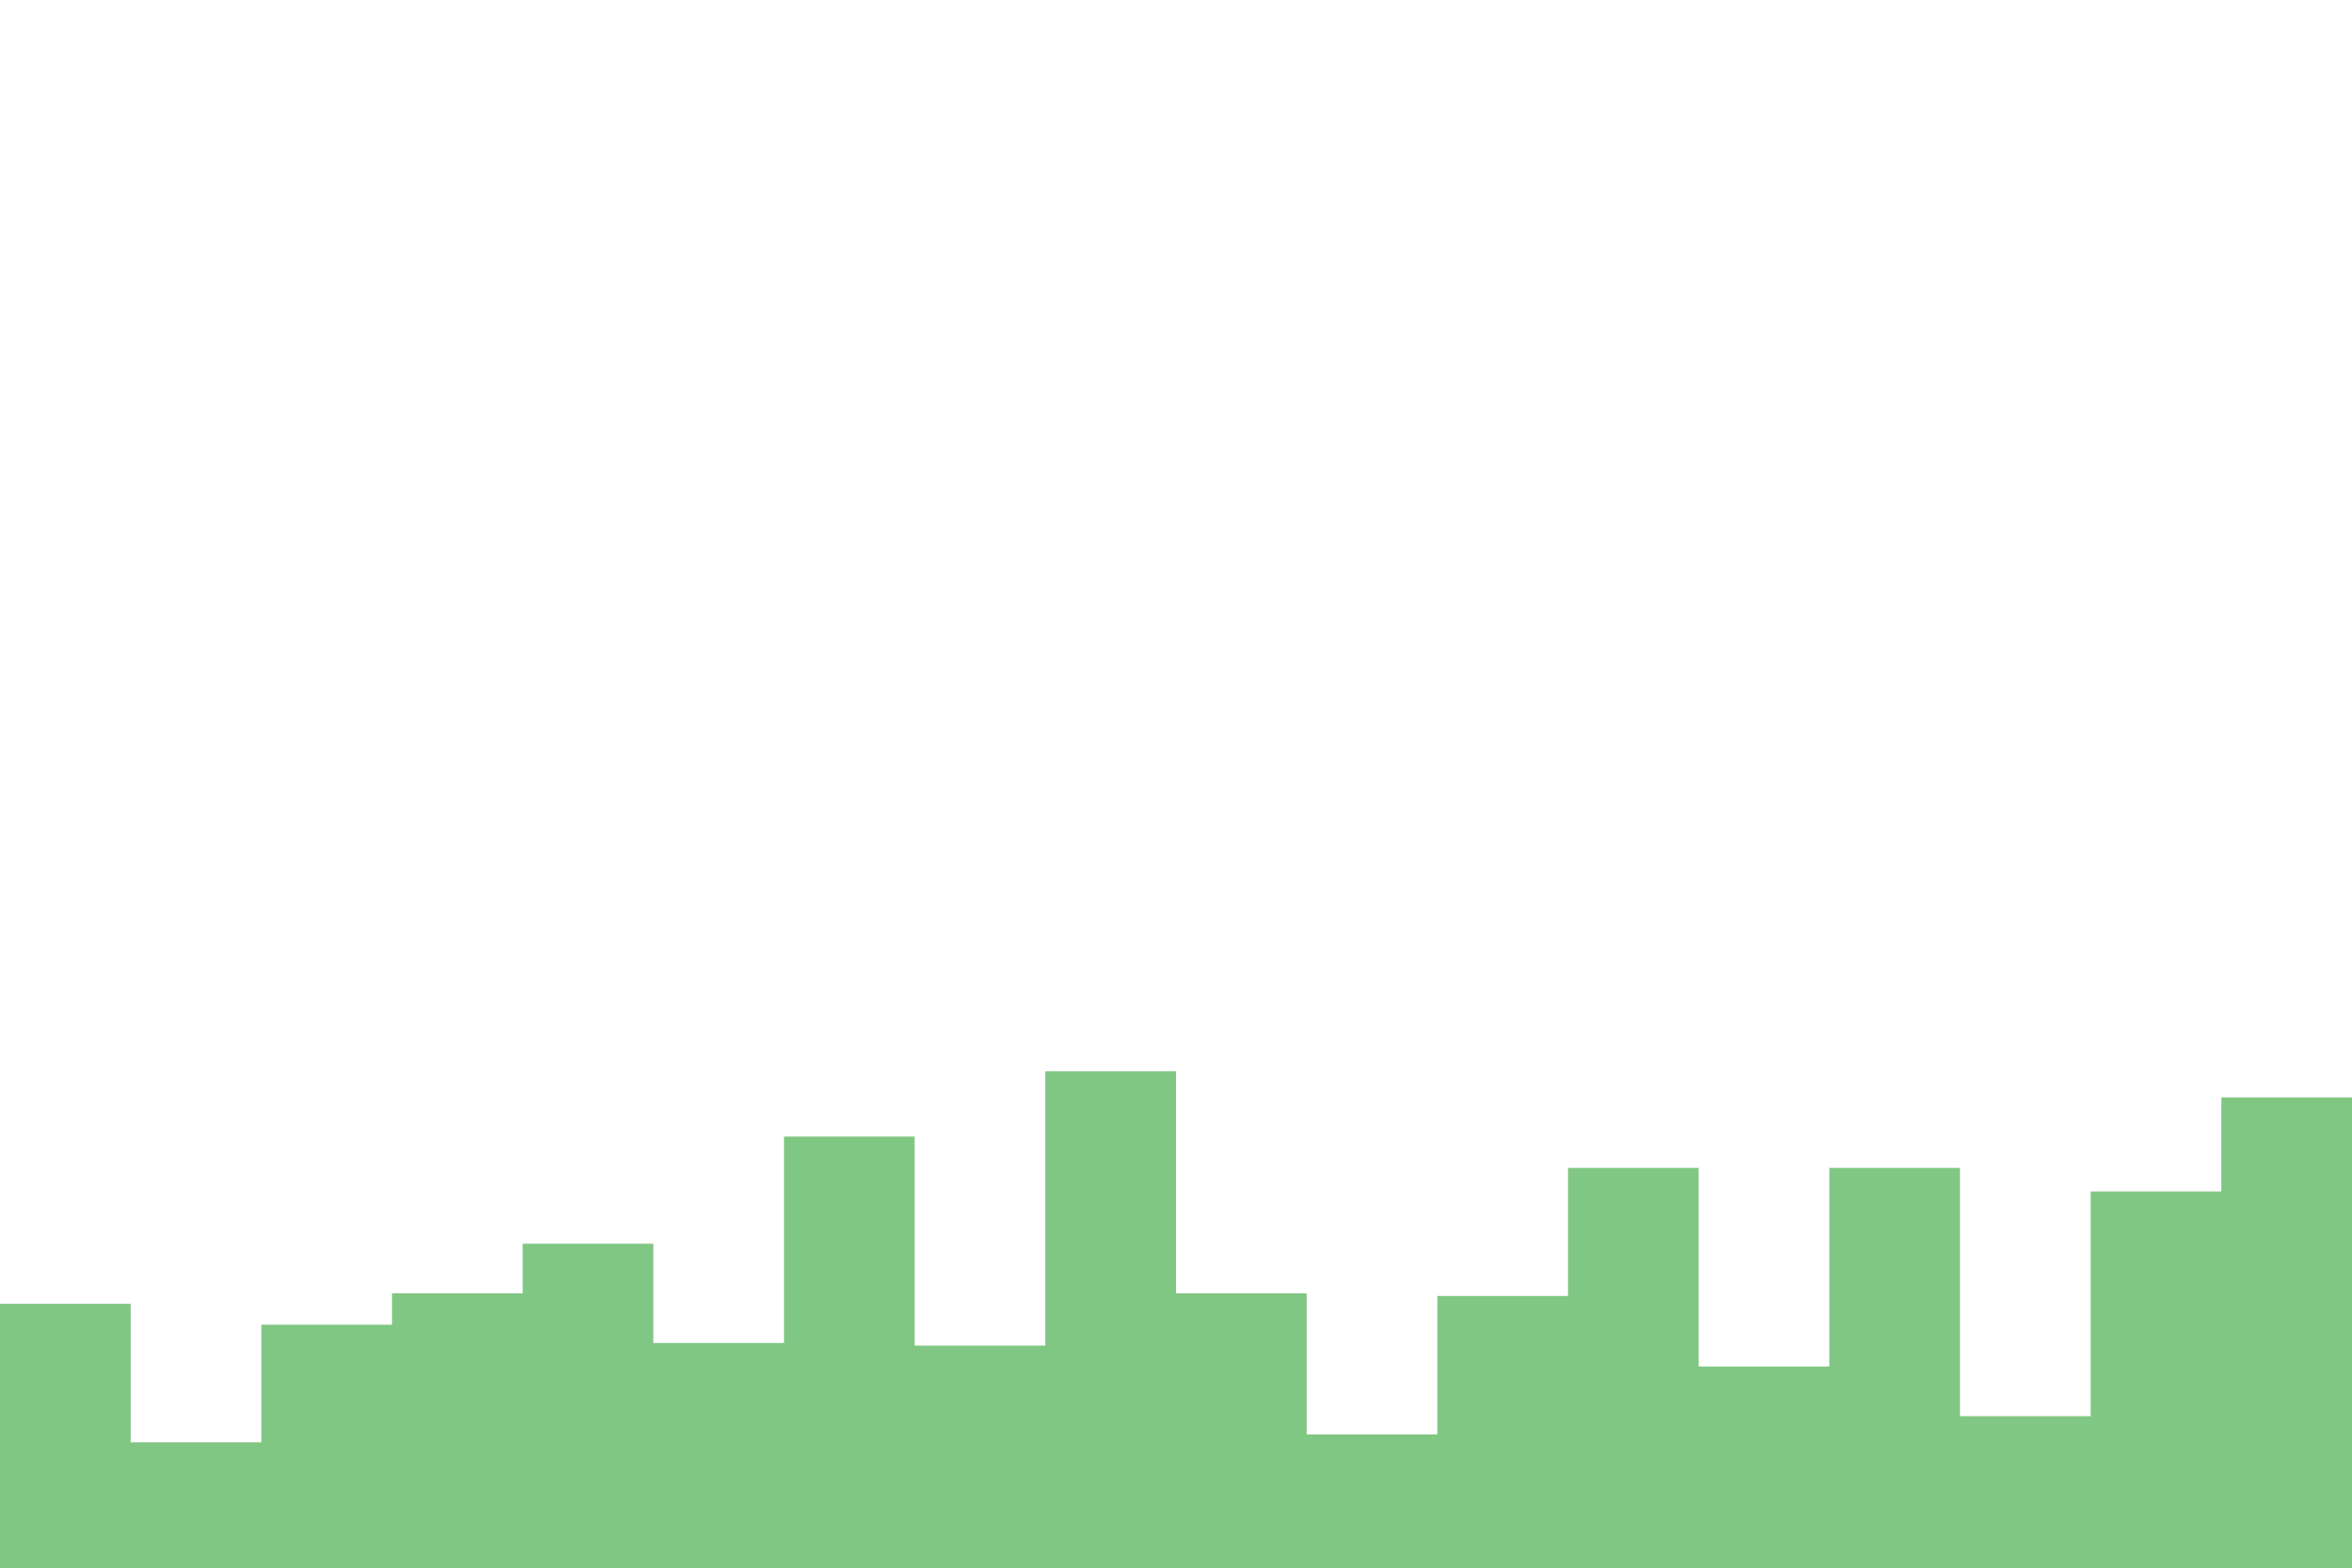
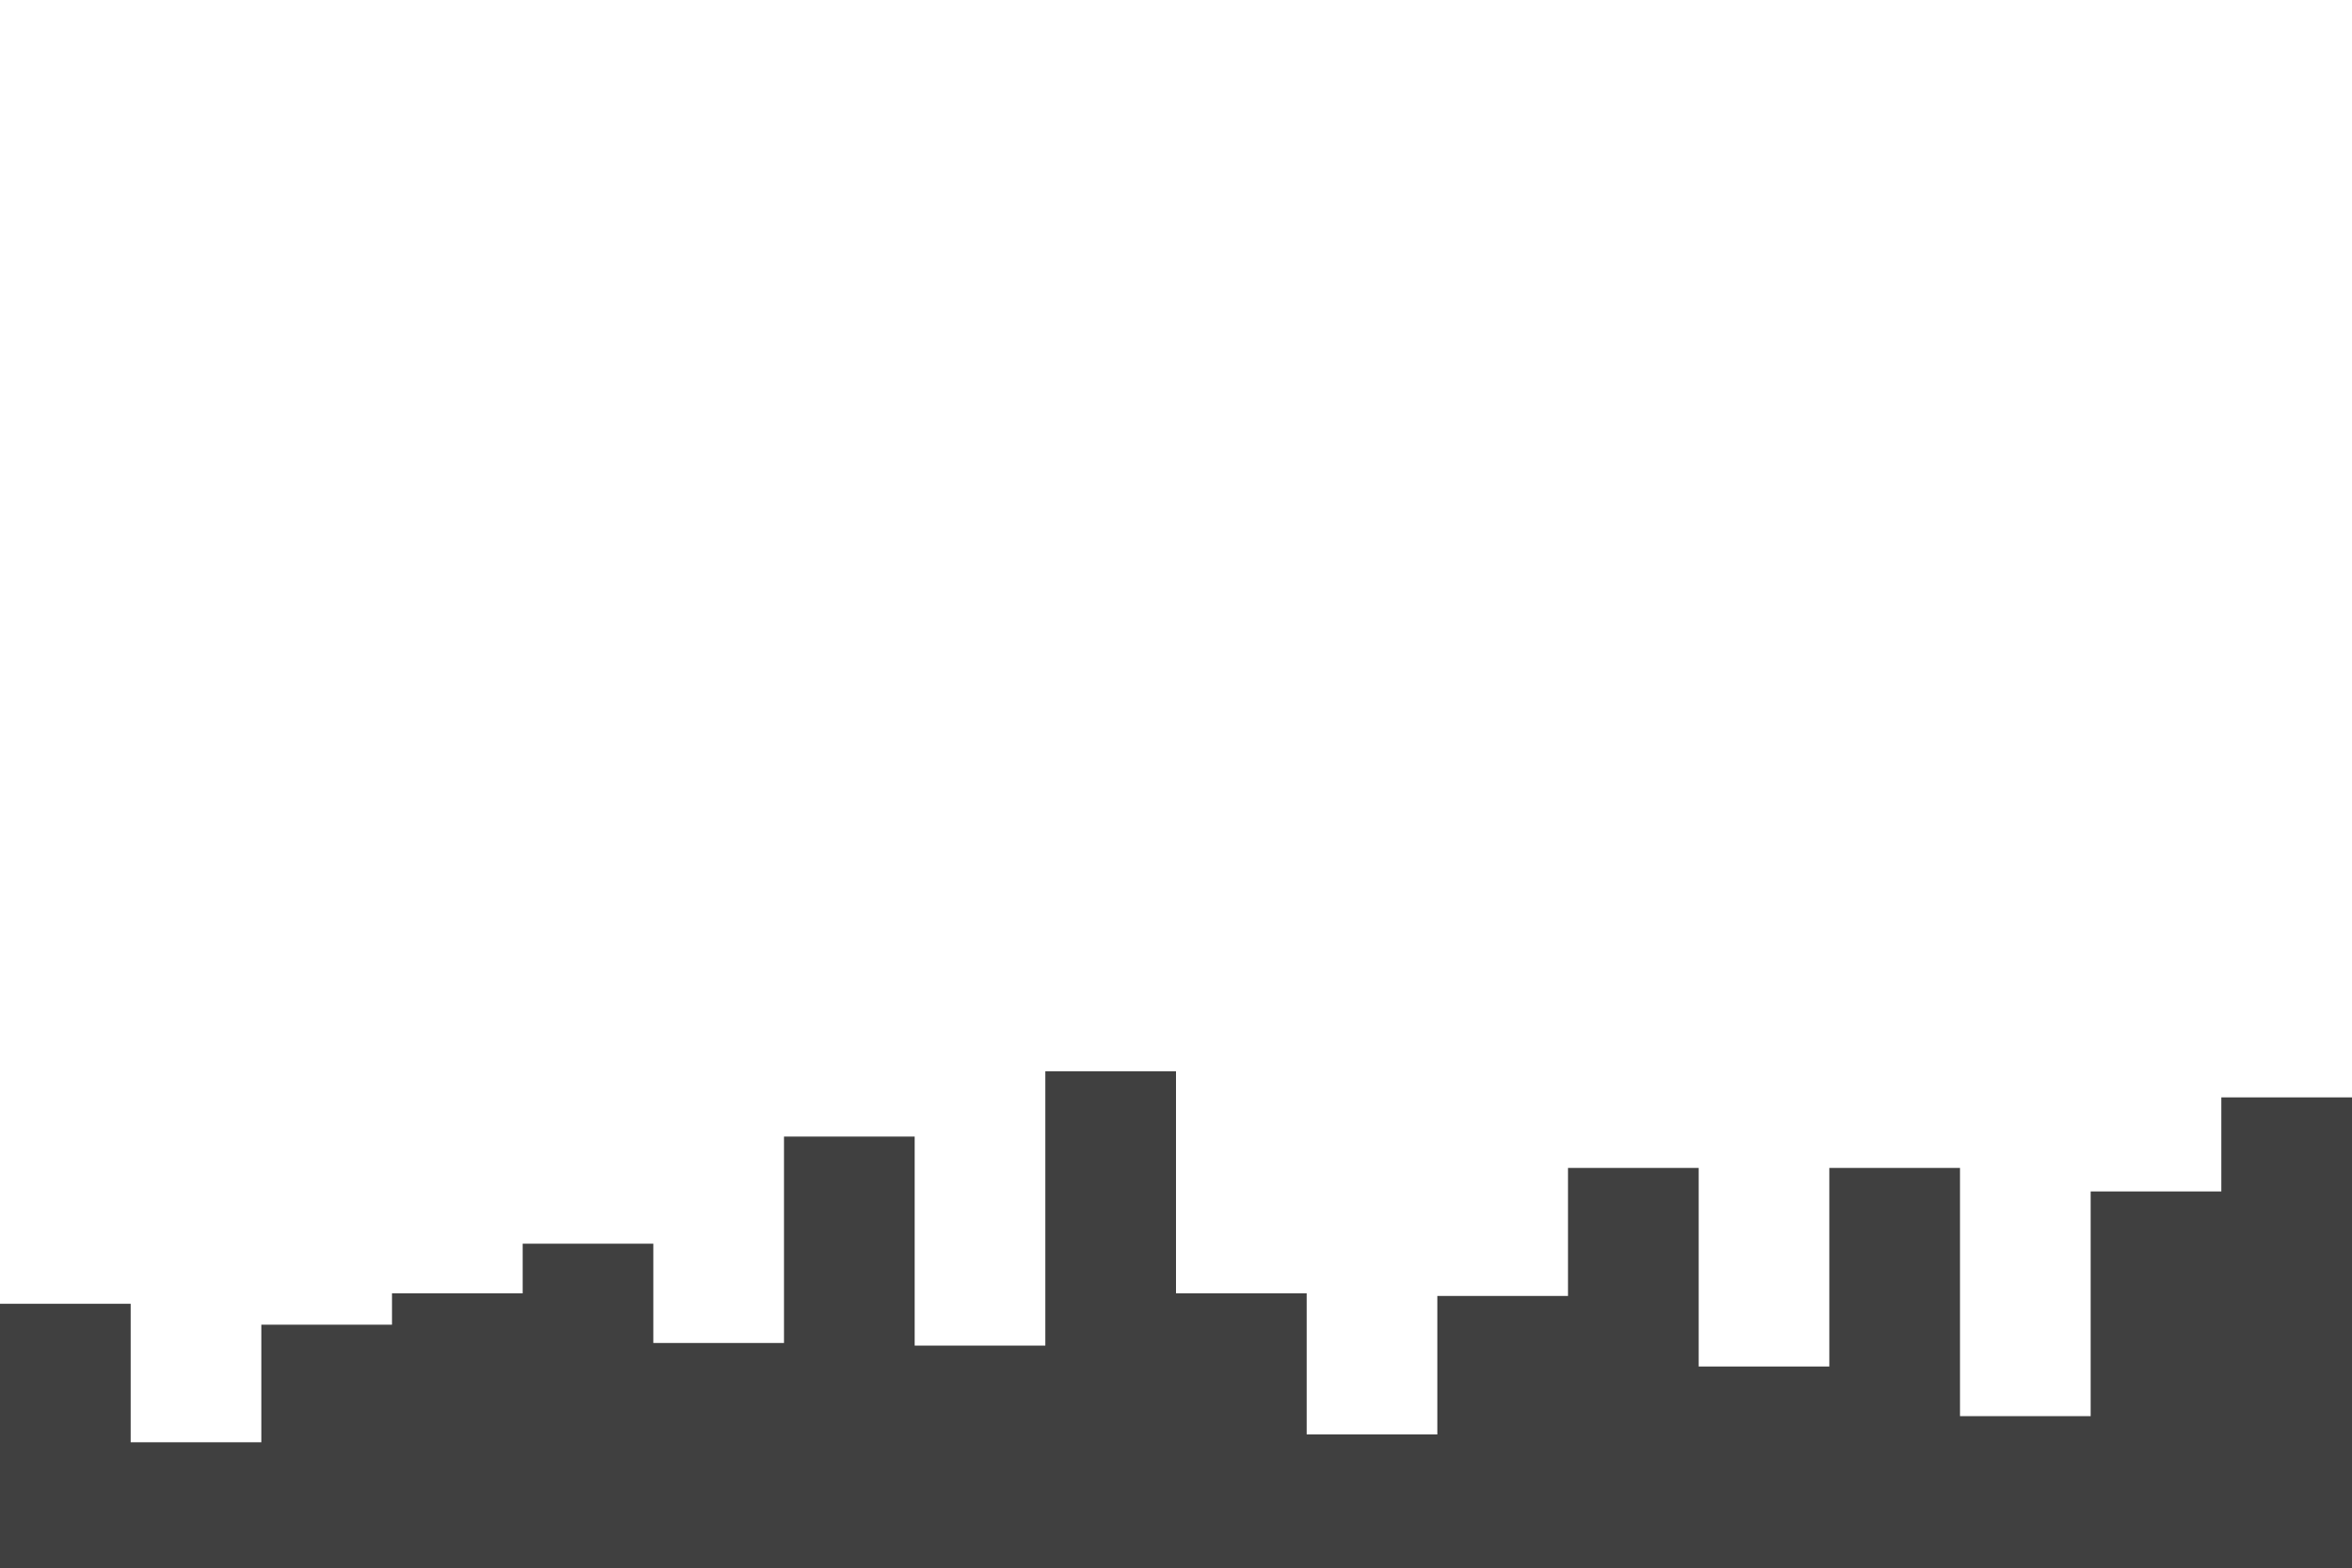
<svg xmlns="http://www.w3.org/2000/svg" id="visual" viewBox="0 0 900 600" width="900" height="600" version="1.1">
-   <path d="M0 499L50 499L50 552L100 552L100 507L150 507L150 495L200 495L200 476L250 476L250 514L300 514L300 435L350 435L350 515L400 515L400 410L450 410L450 495L500 495L500 549L550 549L550 496L600 496L600 447L650 447L650 523L700 523L700 447L750 447L750 542L800 542L800 456L850 456L850 420L900 420L900 557L900 601L900 601L850 601L850 601L800 601L800 601L750 601L750 601L700 601L700 601L650 601L650 601L600 601L600 601L550 601L550 601L500 601L500 601L450 601L450 601L400 601L400 601L350 601L350 601L300 601L300 601L250 601L250 601L200 601L200 601L150 601L150 601L100 601L100 601L50 601L50 601L0 601Z" fill="#81c784" />
+   <path d="M0 499L50 499L50 552L100 552L100 507L150 507L150 495L200 495L200 476L250 476L250 514L300 514L300 435L350 435L350 515L400 515L400 410L450 410L450 495L500 495L500 549L550 549L550 496L600 496L600 447L650 447L650 523L700 523L700 447L750 447L750 542L800 542L800 456L850 456L850 420L900 420L900 557L900 601L900 601L850 601L850 601L800 601L800 601L750 601L750 601L700 601L700 601L650 601L650 601L600 601L600 601L550 601L550 601L500 601L500 601L450 601L450 601L400 601L400 601L350 601L350 601L300 601L300 601L250 601L250 601L200 601L200 601L150 601L150 601L100 601L100 601L50 601L50 601L0 601Z" fill="#404040" />
</svg>
